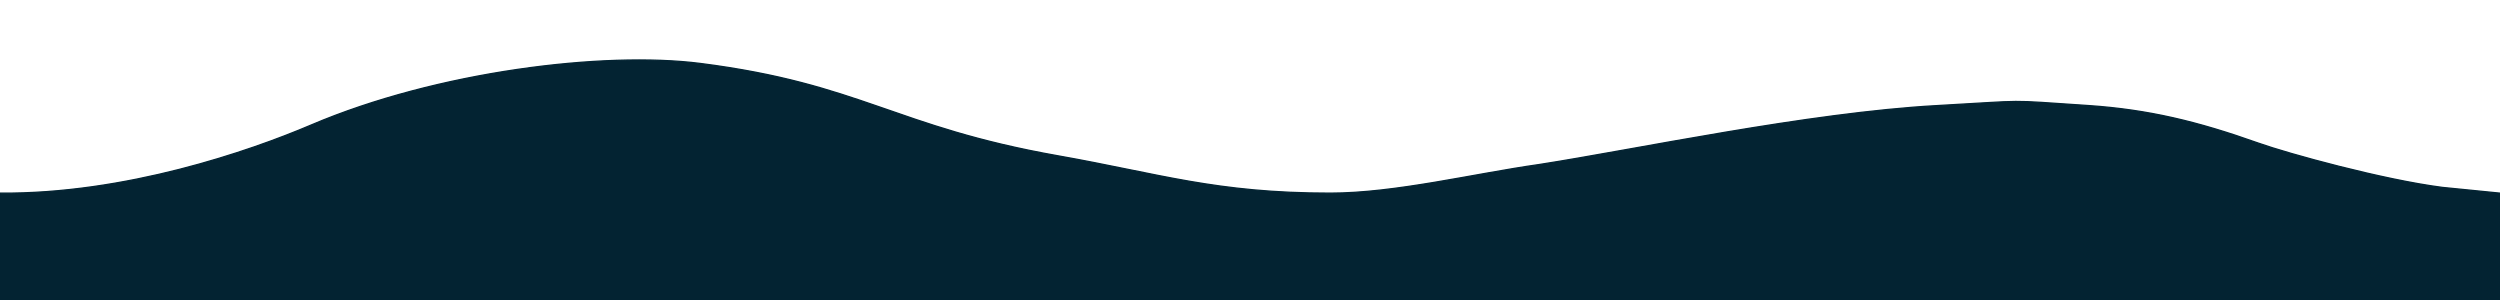
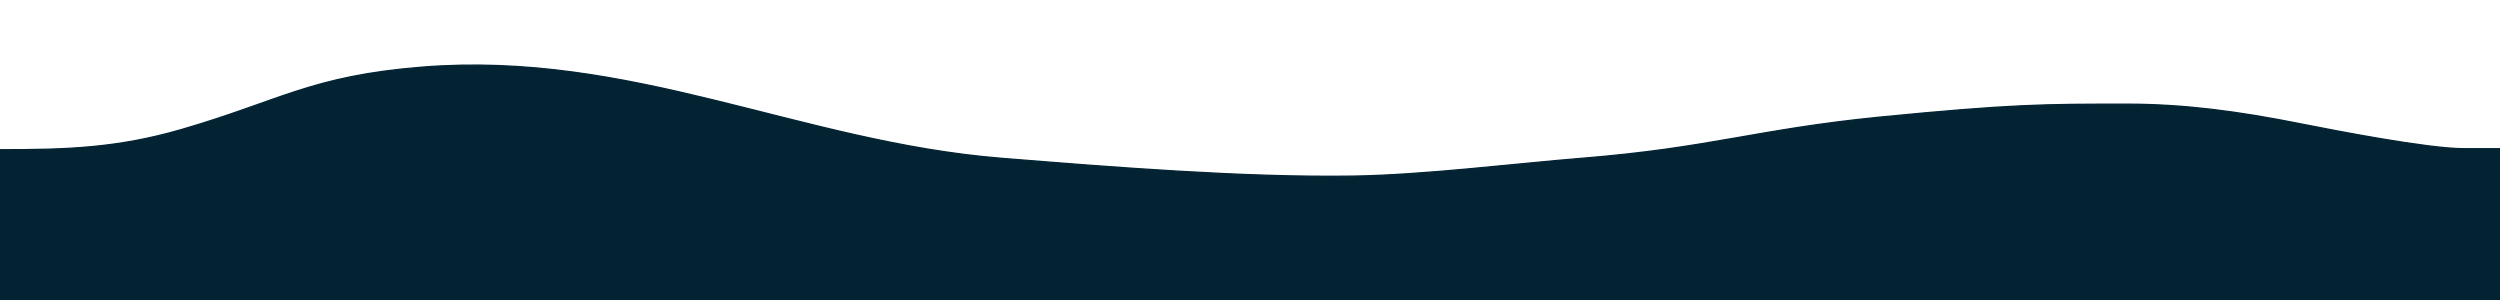
- <svg xmlns="http://www.w3.org/2000/svg" id="e2p4ifABhlm1" viewBox="0 0 1920 230" shape-rendering="geometricPrecision" text-rendering="geometricPrecision">
-   <path d="M-0.861,1074.091v-81.664c0,0,0,0,0,0v0c96.205.803,191.343-32.031,238.932-52.307c96.653-41.18,224.871-56.785,299.107-47.279c123.609,15.827,148.708,48.642,274.525,70.915c78.181,13.841,121.11,28.671,209.016,28.671c49.998,0,110.007-14.83,160.584-21.995c73.106-11.34,206.389-39.791,305.605-45.252c72.114-3.969,49.799-4.454,116.529,0c45.632,3.149,83.225,12.141,129.995,28.781c23.213,8.259,95.921,28.209,141.505,34.062l44.201,4.403v81.664h-1920Z" transform="translate(.86054-844.0907)" fill="#032332" stroke="#032332" />
+ <svg xmlns="http://www.w3.org/2000/svg" id="enNHpWL860C1" viewBox="0 0 1920 230" shape-rendering="geometricPrecision" text-rendering="geometricPrecision">
+   <path d="M-0.861,1074.091v-103.659c0,0,0,0,0-0v-11.34c50.772,0,89.762-1.107,139.437-15.536c76.201-22.134,99.178-40.997,184.495-47.88c160.944-12.986,290.93,57.542,445.071,69.979c84.999,6.858,186.212,14.943,270.208,13.697c54.146-.803,124.908-9.604,175.635-13.697c98.924-7.982,133.583-22.099,228.539-31.598c101.848-9.955,126.357-9.955,189.912-9.955c43.649,0,85.001,5.36,134.776,15.315c24.281,4.856,96.503,18.872,123.871,18.872h28.057v115.803h-1920Z" transform="translate(.86054-844.0907)" fill="#032332" stroke="#032332" />
</svg>
